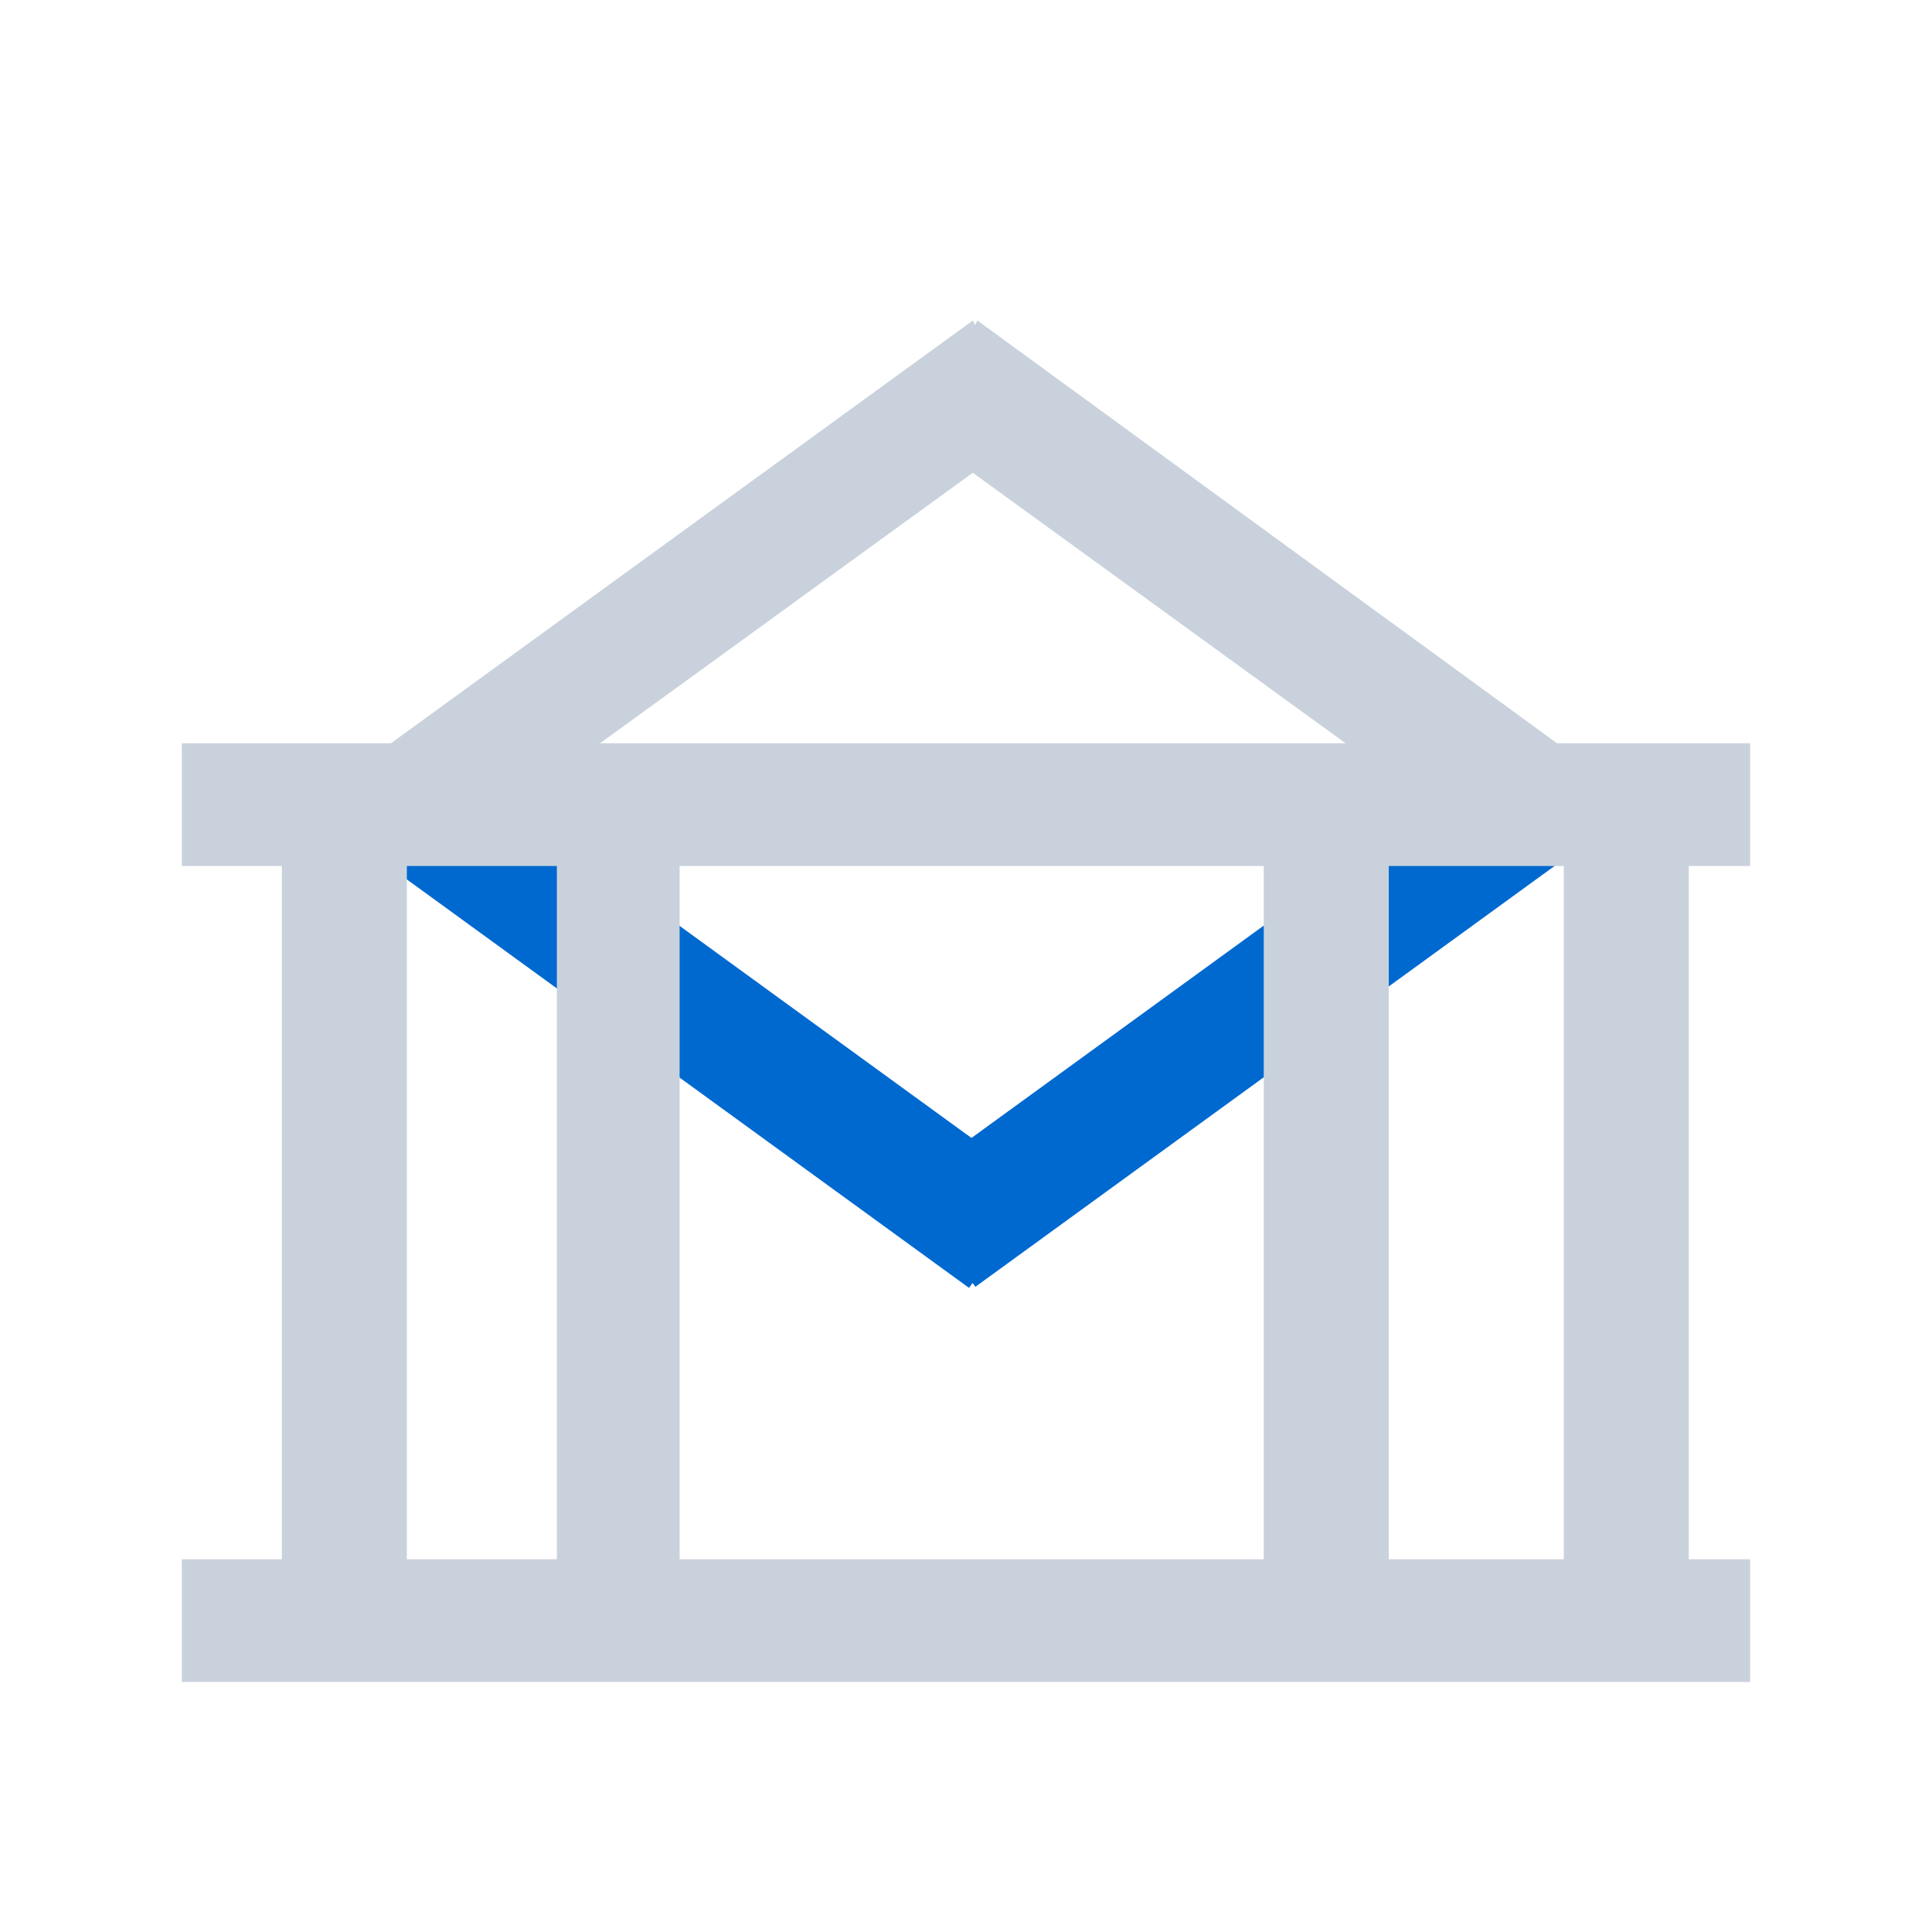
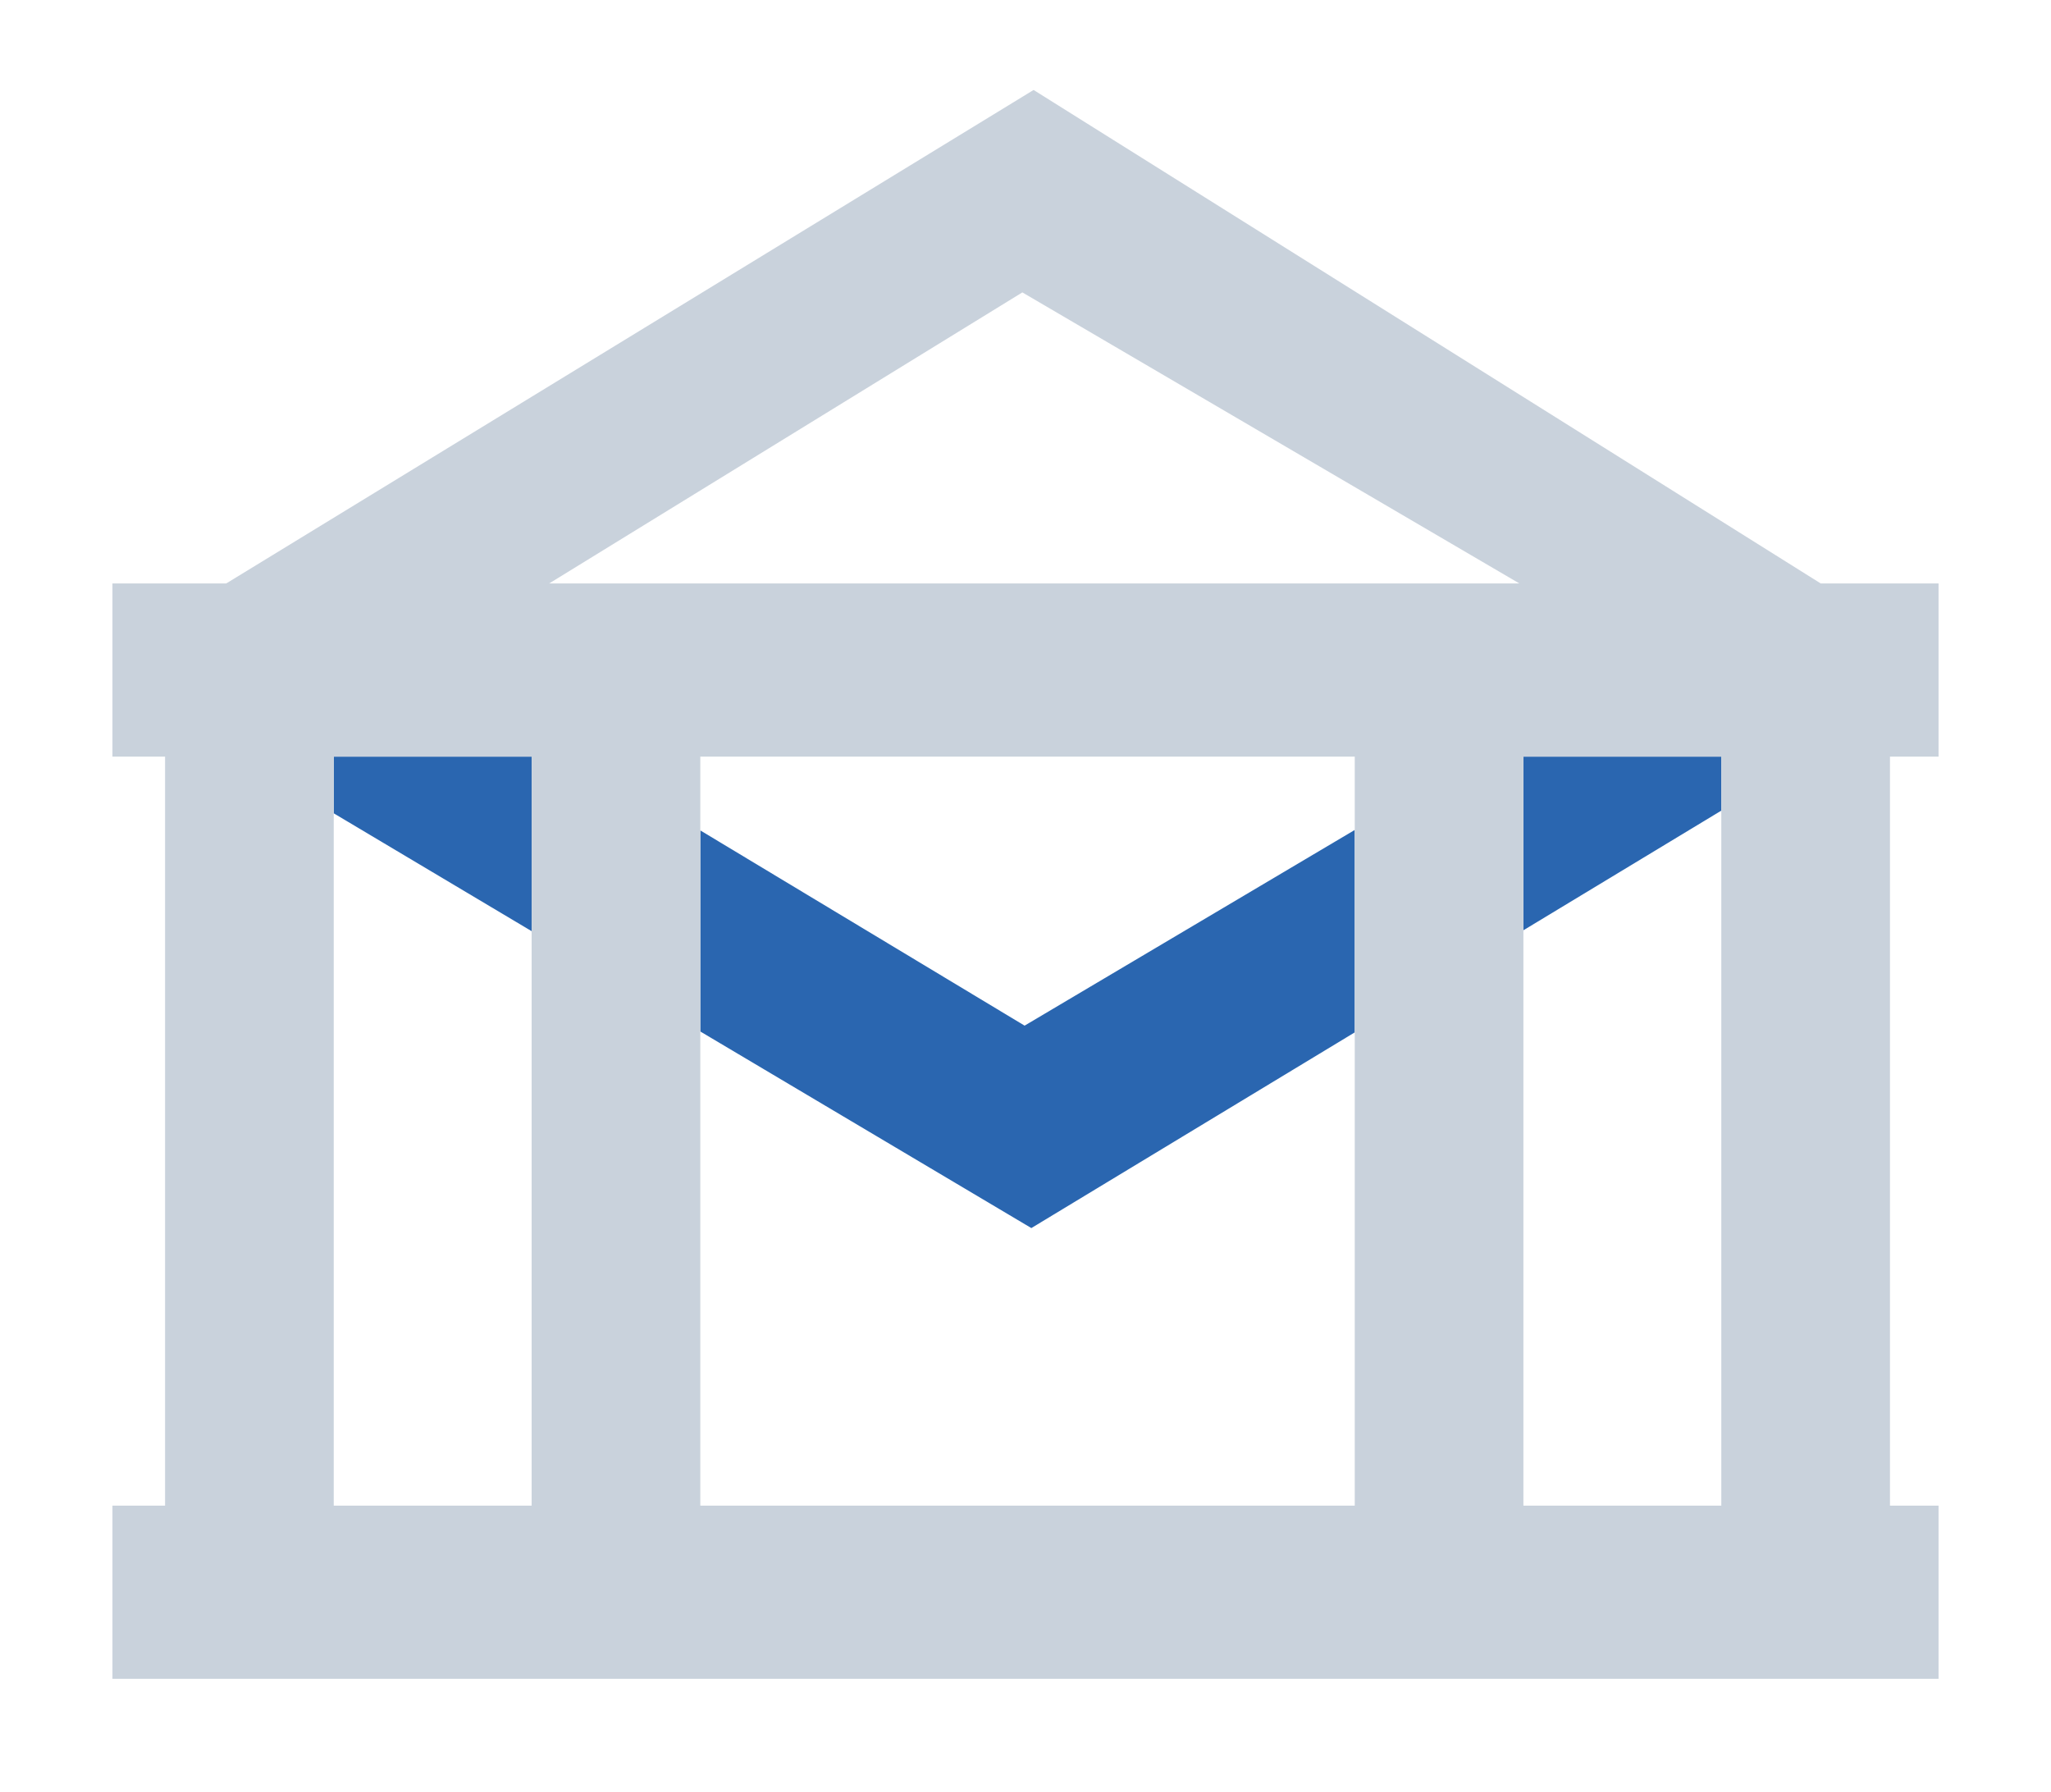
- <svg xmlns="http://www.w3.org/2000/svg" version="1.1" id="Layer_1" x="0px" y="0px" viewBox="0 0 85 85" style="enable-background:new 0 0 85 85;" xml:space="preserve">
+ <svg xmlns="http://www.w3.org/2000/svg" version="1.1" viewBox="0 0 456 398.2" xml:space="preserve">
  <style type="text/css">
- 	.st2{fill:#0069D0;}
- 	.st3{fill:#C9D2DC;}
+    .st0{fill:#2A66B0;}
+    .st1{fill:#C9D2DC;}
</style>
-   <g id="Logo_1_">
-     <rect id="Rectangle-3_3_" x="38.3" y="42.3" transform="matrix(0.809 -0.5878 0.5878 0.809 -16.1097 40.5375)" class="st2" width="32" height="5.4" />
-     <rect id="Rectangle-3_2_" x="28.6" y="29" transform="matrix(0.5878 -0.809 0.809 0.5878 -23.5271 43.9433)" class="st2" width="5.4" height="32" />
-     <path class="st3" d="M77,38.1v-5.4h-8.5L43,14.1l-0.1,0.2l-0.1-0.2L17.2,32.7H8v5.4h4.4v30.5H8V74H77v-5.4h-2.7V38.1H77z M55.6,38.1v30.5H29.9V38.1H55.6z M42.8,20.8l16.4,11.9H26.4L42.8,20.8z M17.9,38.1h6.6v30.5h-6.6V38.1z M68.8,68.6h-7.7V38.1h7.7   V68.6z" />
+   <g transform="translate(-68.7,-33)" fill="#3676ff">
+     <polygon class="st0" points="142.9 201.2 142.9 213.8 186.9 240 186.9 201.2" />
+     <polygon class="st0" points="224.4 262.3 298 306 369.9 262.5 369.9 217.5 296.5 261 224.4 217.6" />
+     <polygon class="st0" points="407.4 201.2 407.4 239.8 451.4 213.2 451.4 201.2" />
  </g>
+   <path class="st1" d="m431 168.2v-38.5h-26.2l-175-109.7-179.5 109.7h-25.3v38.5h11.7v166.5h-11.7v38.5h406v-38.5h-10.8v-166.5zm-129.8 0v166.5h-145.5v-166.5zm-73.9-103.2 110.5 64.7h-215.7zm-153.1 103.2h44v166.5h-44zm308.5 166.5h-44v-166.5h44z" />
</svg>
